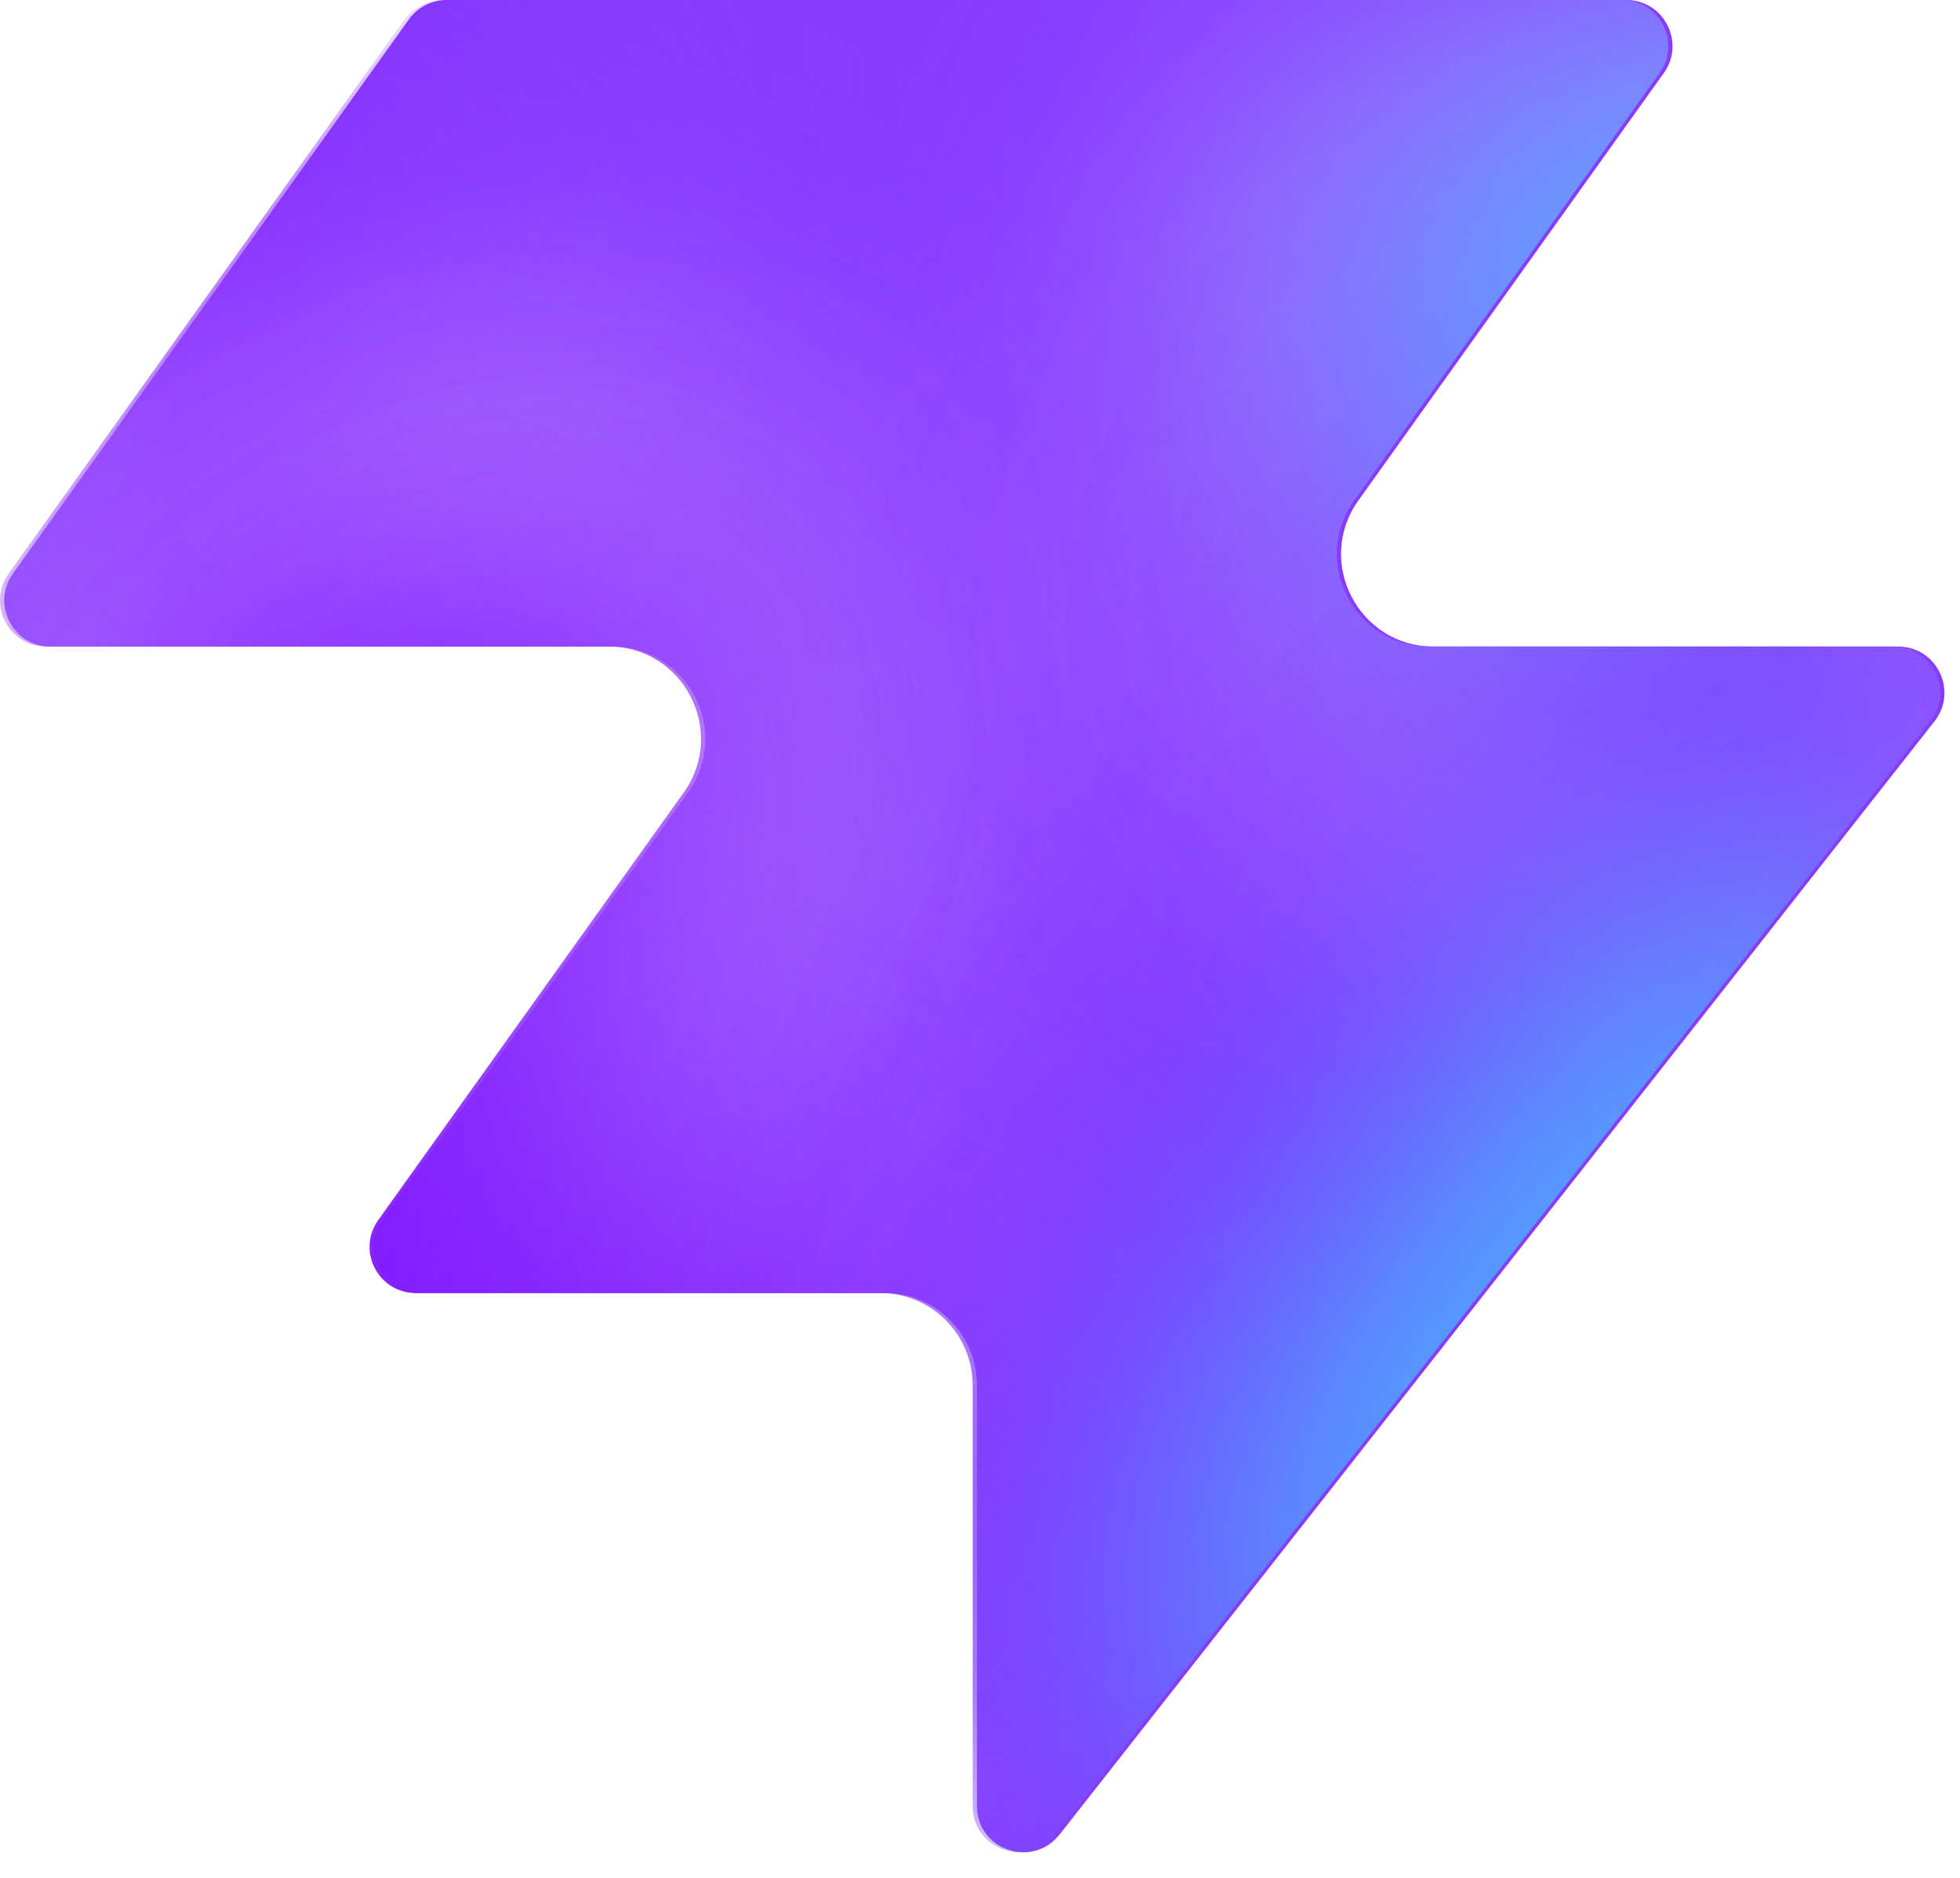
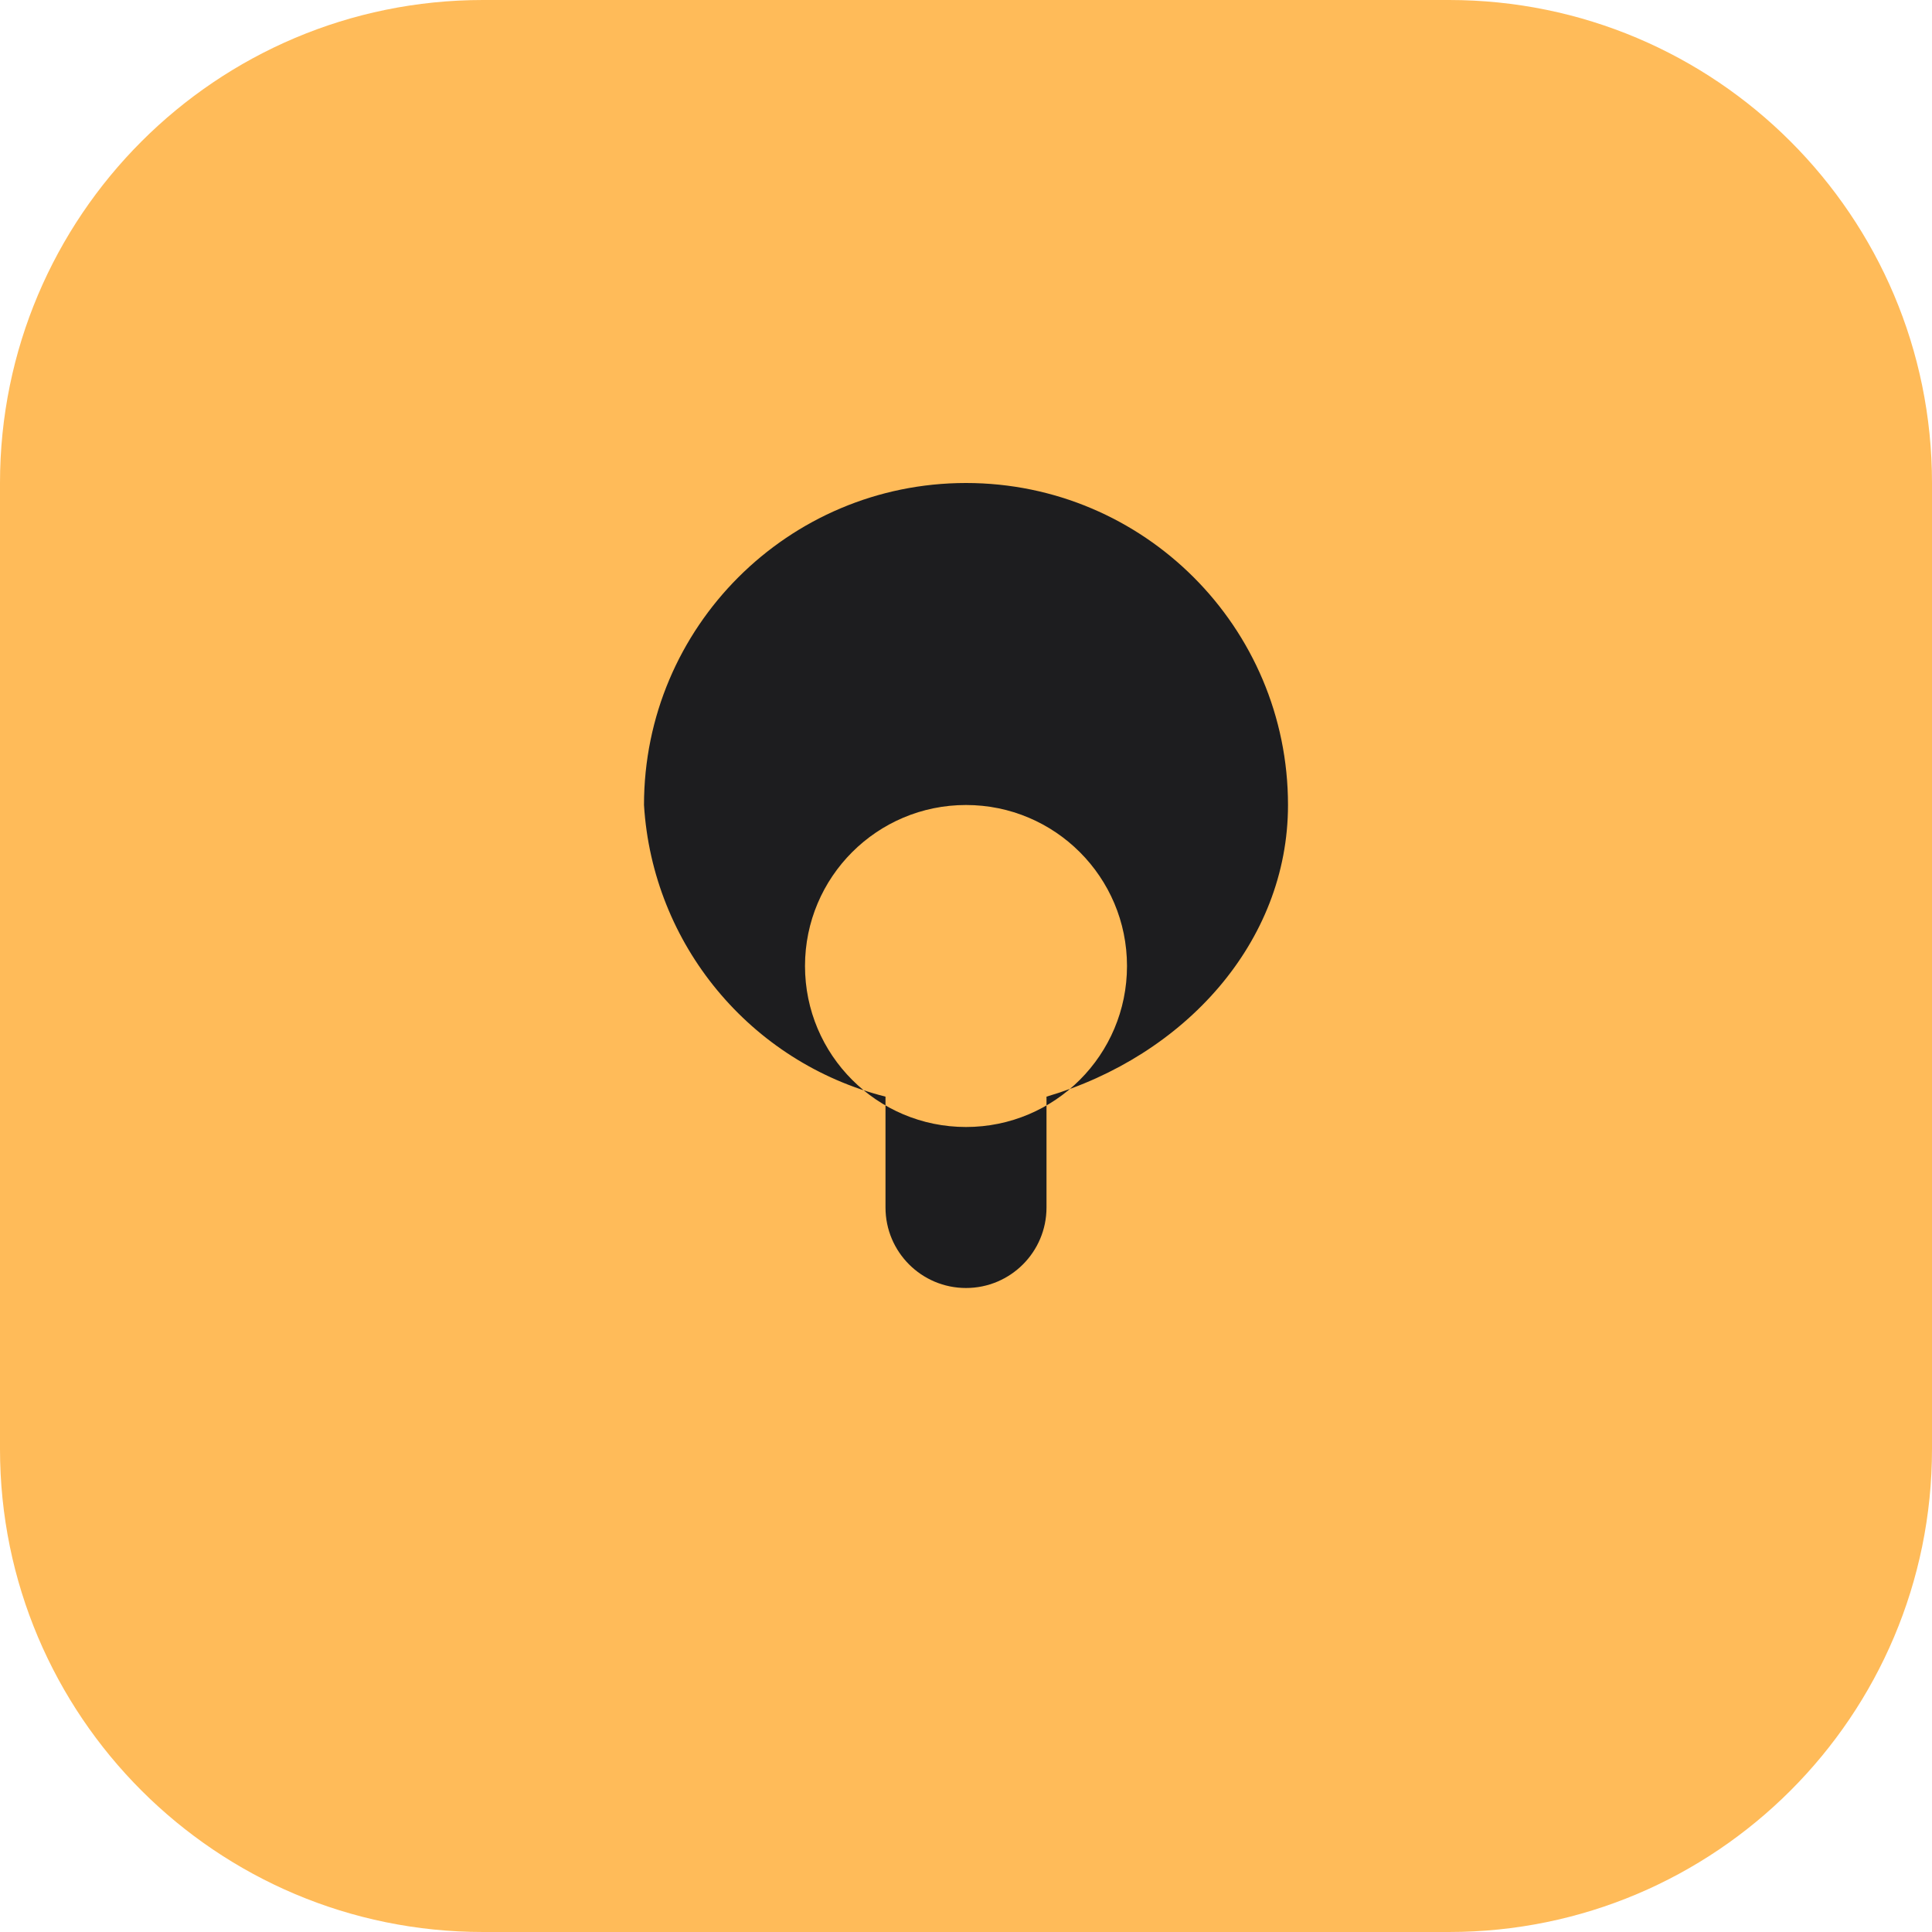
- <svg xmlns="http://www.w3.org/2000/svg" width="48" height="46" fill="none" viewBox="0 0 48 46">
-   <path fill="#863bff" d="M25.946 44.938c-.664.845-2.021.375-2.021-.698V33.937a2.26 2.26 0 0 0-2.262-2.262H10.287c-.92 0-1.456-1.04-.92-1.788l7.48-10.471c1.07-1.497 0-3.578-1.842-3.578H1.237c-.92 0-1.456-1.04-.92-1.788L10.013.474c.214-.297.556-.474.92-.474h28.894c.92 0 1.456 1.04.92 1.788l-7.48 10.471c-1.07 1.498 0 3.579 1.842 3.579h11.377c.943 0 1.473 1.088.89 1.83L25.947 44.94z" style="fill:#863bff;fill:color(display-p3 .525 .23 1);fill-opacity:1" />
-   <mask id="a" width="48" height="46" x="0" y="0" maskUnits="userSpaceOnUse" style="mask-type:alpha">
-     <path fill="#000" d="M25.842 44.938c-.664.844-2.021.375-2.021-.698V33.937a2.26 2.26 0 0 0-2.262-2.262H10.183c-.92 0-1.456-1.04-.92-1.788l7.48-10.471c1.07-1.498 0-3.579-1.842-3.579H1.133c-.92 0-1.456-1.04-.92-1.787L9.91.473c.214-.297.556-.474.92-.474h28.894c.92 0 1.456 1.04.92 1.788l-7.48 10.471c-1.07 1.498 0 3.578 1.842 3.578h11.377c.943 0 1.473 1.088.89 1.832L25.843 44.94z" style="fill:#000;fill-opacity:1" />
-   </mask>
-   <g mask="url(#a)">
-     <g filter="url(#b)">
-       <ellipse cx="5.508" cy="14.704" fill="#ede6ff" rx="5.508" ry="14.704" style="fill:#ede6ff;fill:color(display-p3 .927 .903 1);fill-opacity:1" transform="matrix(.00324 1 1 -.00324 -4.47 31.516)" />
-     </g>
-     <g filter="url(#c)">
-       <ellipse cx="10.399" cy="29.851" fill="#ede6ff" rx="10.399" ry="29.851" style="fill:#ede6ff;fill:color(display-p3 .927 .903 1);fill-opacity:1" transform="matrix(.00324 1 1 -.00324 -39.328 7.883)" />
-     </g>
-     <g filter="url(#d)">
-       <ellipse cx="5.508" cy="30.487" fill="#7e14ff" rx="5.508" ry="30.487" style="fill:#7e14ff;fill:color(display-p3 .492 .077 1);fill-opacity:1" transform="rotate(89.814 -25.913 -14.639)scale(1 -1)" />
-     </g>
-     <g filter="url(#e)">
-       <ellipse cx="5.508" cy="30.599" fill="#7e14ff" rx="5.508" ry="30.599" style="fill:#7e14ff;fill:color(display-p3 .492 .077 1);fill-opacity:1" transform="rotate(89.814 -32.644 -3.334)scale(1 -1)" />
-     </g>
-     <g filter="url(#f)">
-       <ellipse cx="5.508" cy="30.599" fill="#7e14ff" rx="5.508" ry="30.599" style="fill:#7e14ff;fill:color(display-p3 .492 .077 1);fill-opacity:1" transform="matrix(.00324 1 1 -.00324 -34.34 30.47)" />
-     </g>
-     <g filter="url(#g)">
-       <ellipse cx="14.072" cy="22.078" fill="#ede6ff" rx="14.072" ry="22.078" style="fill:#ede6ff;fill:color(display-p3 .927 .903 1);fill-opacity:1" transform="rotate(93.35 24.506 48.493)scale(-1 1)" />
-     </g>
-     <g filter="url(#h)">
-       <ellipse cx="3.47" cy="21.501" fill="#7e14ff" rx="3.47" ry="21.501" style="fill:#7e14ff;fill:color(display-p3 .492 .077 1);fill-opacity:1" transform="rotate(89.009 28.708 47.59)scale(-1 1)" />
-     </g>
-     <g filter="url(#i)">
-       <ellipse cx="3.47" cy="21.501" fill="#7e14ff" rx="3.47" ry="21.501" style="fill:#7e14ff;fill:color(display-p3 .492 .077 1);fill-opacity:1" transform="rotate(89.009 28.708 47.59)scale(-1 1)" />
-     </g>
-     <g filter="url(#j)">
-       <ellipse cx=".387" cy="8.972" fill="#7e14ff" rx="4.407" ry="29.108" style="fill:#7e14ff;fill:color(display-p3 .492 .077 1);fill-opacity:1" transform="rotate(39.51 .387 8.972)" />
-     </g>
-     <g filter="url(#k)">
-       <ellipse cx="47.523" cy="-6.092" fill="#7e14ff" rx="4.407" ry="29.108" style="fill:#7e14ff;fill:color(display-p3 .492 .077 1);fill-opacity:1" transform="rotate(37.892 47.523 -6.092)" />
-     </g>
-     <g filter="url(#l)">
-       <ellipse cx="41.412" cy="6.333" fill="#47bfff" rx="5.971" ry="9.665" style="fill:#47bfff;fill:color(display-p3 .28 .748 1);fill-opacity:1" transform="rotate(37.892 41.412 6.333)" />
-     </g>
-     <g filter="url(#m)">
-       <ellipse cx="-1.879" cy="38.332" fill="#7e14ff" rx="4.407" ry="29.108" style="fill:#7e14ff;fill:color(display-p3 .492 .077 1);fill-opacity:1" transform="rotate(37.892 -1.88 38.332)" />
-     </g>
-     <g filter="url(#n)">
-       <ellipse cx="-1.879" cy="38.332" fill="#7e14ff" rx="4.407" ry="29.108" style="fill:#7e14ff;fill:color(display-p3 .492 .077 1);fill-opacity:1" transform="rotate(37.892 -1.88 38.332)" />
-     </g>
-     <g filter="url(#o)">
-       <ellipse cx="35.651" cy="29.907" fill="#7e14ff" rx="4.407" ry="29.108" style="fill:#7e14ff;fill:color(display-p3 .492 .077 1);fill-opacity:1" transform="rotate(37.892 35.651 29.907)" />
-     </g>
-     <g filter="url(#p)">
-       <ellipse cx="38.418" cy="32.4" fill="#47bfff" rx="5.971" ry="15.297" style="fill:#47bfff;fill:color(display-p3 .28 .748 1);fill-opacity:1" transform="rotate(37.892 38.418 32.4)" />
-     </g>
-   </g>
-   <defs>
-     <filter id="b" width="60.045" height="41.654" x="-19.77" y="16.149" color-interpolation-filters="sRGB" filterUnits="userSpaceOnUse">
-       <feFlood flood-opacity="0" result="BackgroundImageFix" />
-       <feBlend in="SourceGraphic" in2="BackgroundImageFix" result="shape" />
-       <feGaussianBlur result="effect1_foregroundBlur_2002_17158" stdDeviation="7.659" />
-     </filter>
-     <filter id="c" width="90.34" height="51.437" x="-54.613" y="-7.533" color-interpolation-filters="sRGB" filterUnits="userSpaceOnUse">
-       <feFlood flood-opacity="0" result="BackgroundImageFix" />
-       <feBlend in="SourceGraphic" in2="BackgroundImageFix" result="shape" />
-       <feGaussianBlur result="effect1_foregroundBlur_2002_17158" stdDeviation="7.659" />
-     </filter>
-     <filter id="d" width="79.355" height="29.4" x="-49.64" y="2.03" color-interpolation-filters="sRGB" filterUnits="userSpaceOnUse">
-       <feFlood flood-opacity="0" result="BackgroundImageFix" />
-       <feBlend in="SourceGraphic" in2="BackgroundImageFix" result="shape" />
-       <feGaussianBlur result="effect1_foregroundBlur_2002_17158" stdDeviation="4.596" />
-     </filter>
-     <filter id="e" width="79.579" height="29.4" x="-45.045" y="20.029" color-interpolation-filters="sRGB" filterUnits="userSpaceOnUse">
-       <feFlood flood-opacity="0" result="BackgroundImageFix" />
-       <feBlend in="SourceGraphic" in2="BackgroundImageFix" result="shape" />
-       <feGaussianBlur result="effect1_foregroundBlur_2002_17158" stdDeviation="4.596" />
-     </filter>
-     <filter id="f" width="79.579" height="29.4" x="-43.513" y="21.178" color-interpolation-filters="sRGB" filterUnits="userSpaceOnUse">
-       <feFlood flood-opacity="0" result="BackgroundImageFix" />
-       <feBlend in="SourceGraphic" in2="BackgroundImageFix" result="shape" />
-       <feGaussianBlur result="effect1_foregroundBlur_2002_17158" stdDeviation="4.596" />
-     </filter>
-     <filter id="g" width="74.749" height="58.852" x="15.756" y="-17.901" color-interpolation-filters="sRGB" filterUnits="userSpaceOnUse">
-       <feFlood flood-opacity="0" result="BackgroundImageFix" />
-       <feBlend in="SourceGraphic" in2="BackgroundImageFix" result="shape" />
-       <feGaussianBlur result="effect1_foregroundBlur_2002_17158" stdDeviation="7.659" />
-     </filter>
-     <filter id="h" width="61.377" height="25.362" x="23.548" y="2.284" color-interpolation-filters="sRGB" filterUnits="userSpaceOnUse">
-       <feFlood flood-opacity="0" result="BackgroundImageFix" />
-       <feBlend in="SourceGraphic" in2="BackgroundImageFix" result="shape" />
-       <feGaussianBlur result="effect1_foregroundBlur_2002_17158" stdDeviation="4.596" />
-     </filter>
-     <filter id="i" width="61.377" height="25.362" x="23.548" y="2.284" color-interpolation-filters="sRGB" filterUnits="userSpaceOnUse">
-       <feFlood flood-opacity="0" result="BackgroundImageFix" />
-       <feBlend in="SourceGraphic" in2="BackgroundImageFix" result="shape" />
-       <feGaussianBlur result="effect1_foregroundBlur_2002_17158" stdDeviation="4.596" />
-     </filter>
-     <filter id="j" width="56.045" height="63.649" x="-27.636" y="-22.853" color-interpolation-filters="sRGB" filterUnits="userSpaceOnUse">
-       <feFlood flood-opacity="0" result="BackgroundImageFix" />
-       <feBlend in="SourceGraphic" in2="BackgroundImageFix" result="shape" />
-       <feGaussianBlur result="effect1_foregroundBlur_2002_17158" stdDeviation="4.596" />
-     </filter>
-     <filter id="k" width="54.814" height="64.646" x="20.116" y="-38.415" color-interpolation-filters="sRGB" filterUnits="userSpaceOnUse">
-       <feFlood flood-opacity="0" result="BackgroundImageFix" />
-       <feBlend in="SourceGraphic" in2="BackgroundImageFix" result="shape" />
-       <feGaussianBlur result="effect1_foregroundBlur_2002_17158" stdDeviation="4.596" />
-     </filter>
-     <filter id="l" width="33.541" height="35.313" x="24.641" y="-11.323" color-interpolation-filters="sRGB" filterUnits="userSpaceOnUse">
-       <feFlood flood-opacity="0" result="BackgroundImageFix" />
-       <feBlend in="SourceGraphic" in2="BackgroundImageFix" result="shape" />
-       <feGaussianBlur result="effect1_foregroundBlur_2002_17158" stdDeviation="4.596" />
-     </filter>
-     <filter id="m" width="54.814" height="64.646" x="-29.286" y="6.009" color-interpolation-filters="sRGB" filterUnits="userSpaceOnUse">
-       <feFlood flood-opacity="0" result="BackgroundImageFix" />
-       <feBlend in="SourceGraphic" in2="BackgroundImageFix" result="shape" />
-       <feGaussianBlur result="effect1_foregroundBlur_2002_17158" stdDeviation="4.596" />
-     </filter>
-     <filter id="n" width="54.814" height="64.646" x="-29.286" y="6.009" color-interpolation-filters="sRGB" filterUnits="userSpaceOnUse">
-       <feFlood flood-opacity="0" result="BackgroundImageFix" />
-       <feBlend in="SourceGraphic" in2="BackgroundImageFix" result="shape" />
-       <feGaussianBlur result="effect1_foregroundBlur_2002_17158" stdDeviation="4.596" />
-     </filter>
-     <filter id="o" width="54.814" height="64.646" x="8.244" y="-2.416" color-interpolation-filters="sRGB" filterUnits="userSpaceOnUse">
-       <feFlood flood-opacity="0" result="BackgroundImageFix" />
-       <feBlend in="SourceGraphic" in2="BackgroundImageFix" result="shape" />
-       <feGaussianBlur result="effect1_foregroundBlur_2002_17158" stdDeviation="4.596" />
-     </filter>
-     <filter id="p" width="39.409" height="43.623" x="18.713" y="10.588" color-interpolation-filters="sRGB" filterUnits="userSpaceOnUse">
-       <feFlood flood-opacity="0" result="BackgroundImageFix" />
-       <feBlend in="SourceGraphic" in2="BackgroundImageFix" result="shape" />
-       <feGaussianBlur result="effect1_foregroundBlur_2002_17158" stdDeviation="4.596" />
-     </filter>
-   </defs>
+ <svg xmlns="http://www.w3.org/2000/svg" viewBox="0 0 48 48" fill="none">
+   <rect width="48" height="48" rx="12" fill="#ffbb59" />
+   <path d="M24 12a8 8 0 0 1 8 8c0 3.418-2.582 6.24-6 7.246V30a2 2 0 0 1-4 0v-2.754A7.98 7.98 0 0 1 16 20a8 8 0 0 1 8-8Zm0 8a4 4 0 1 0 0 8 4 4 0 0 0 0-8Z" fill="#1d1d1f" />
</svg>
